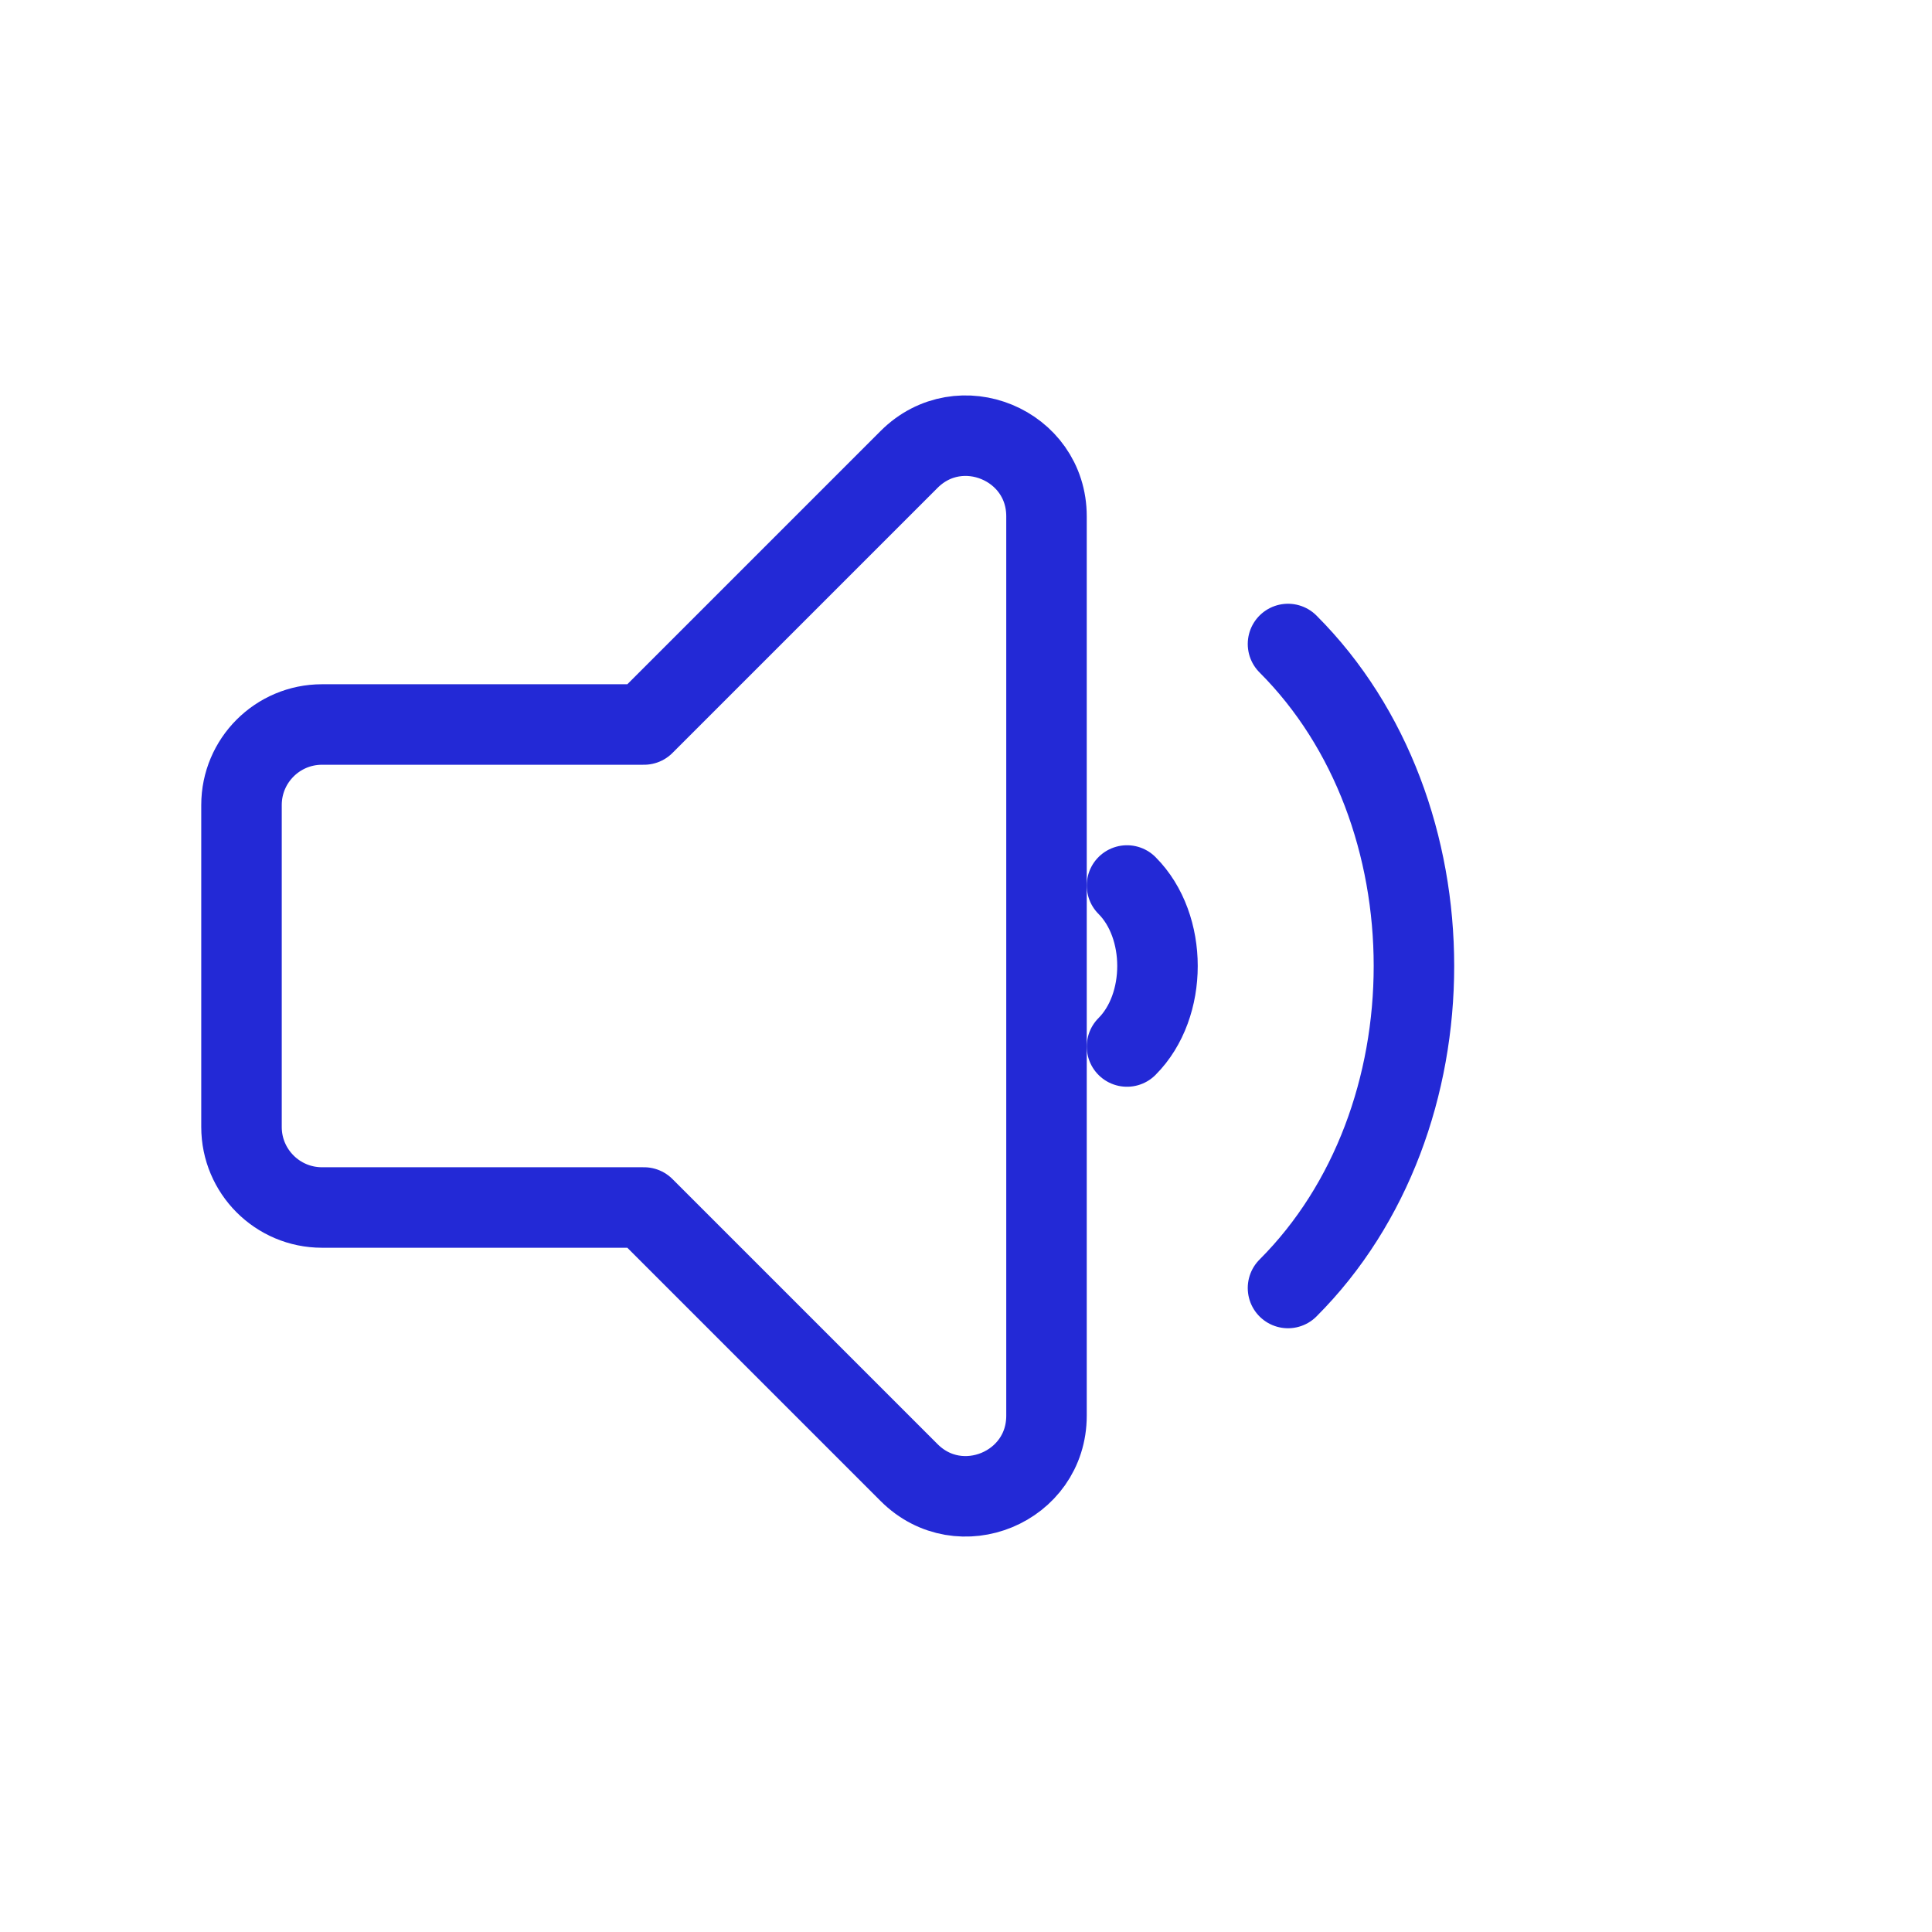
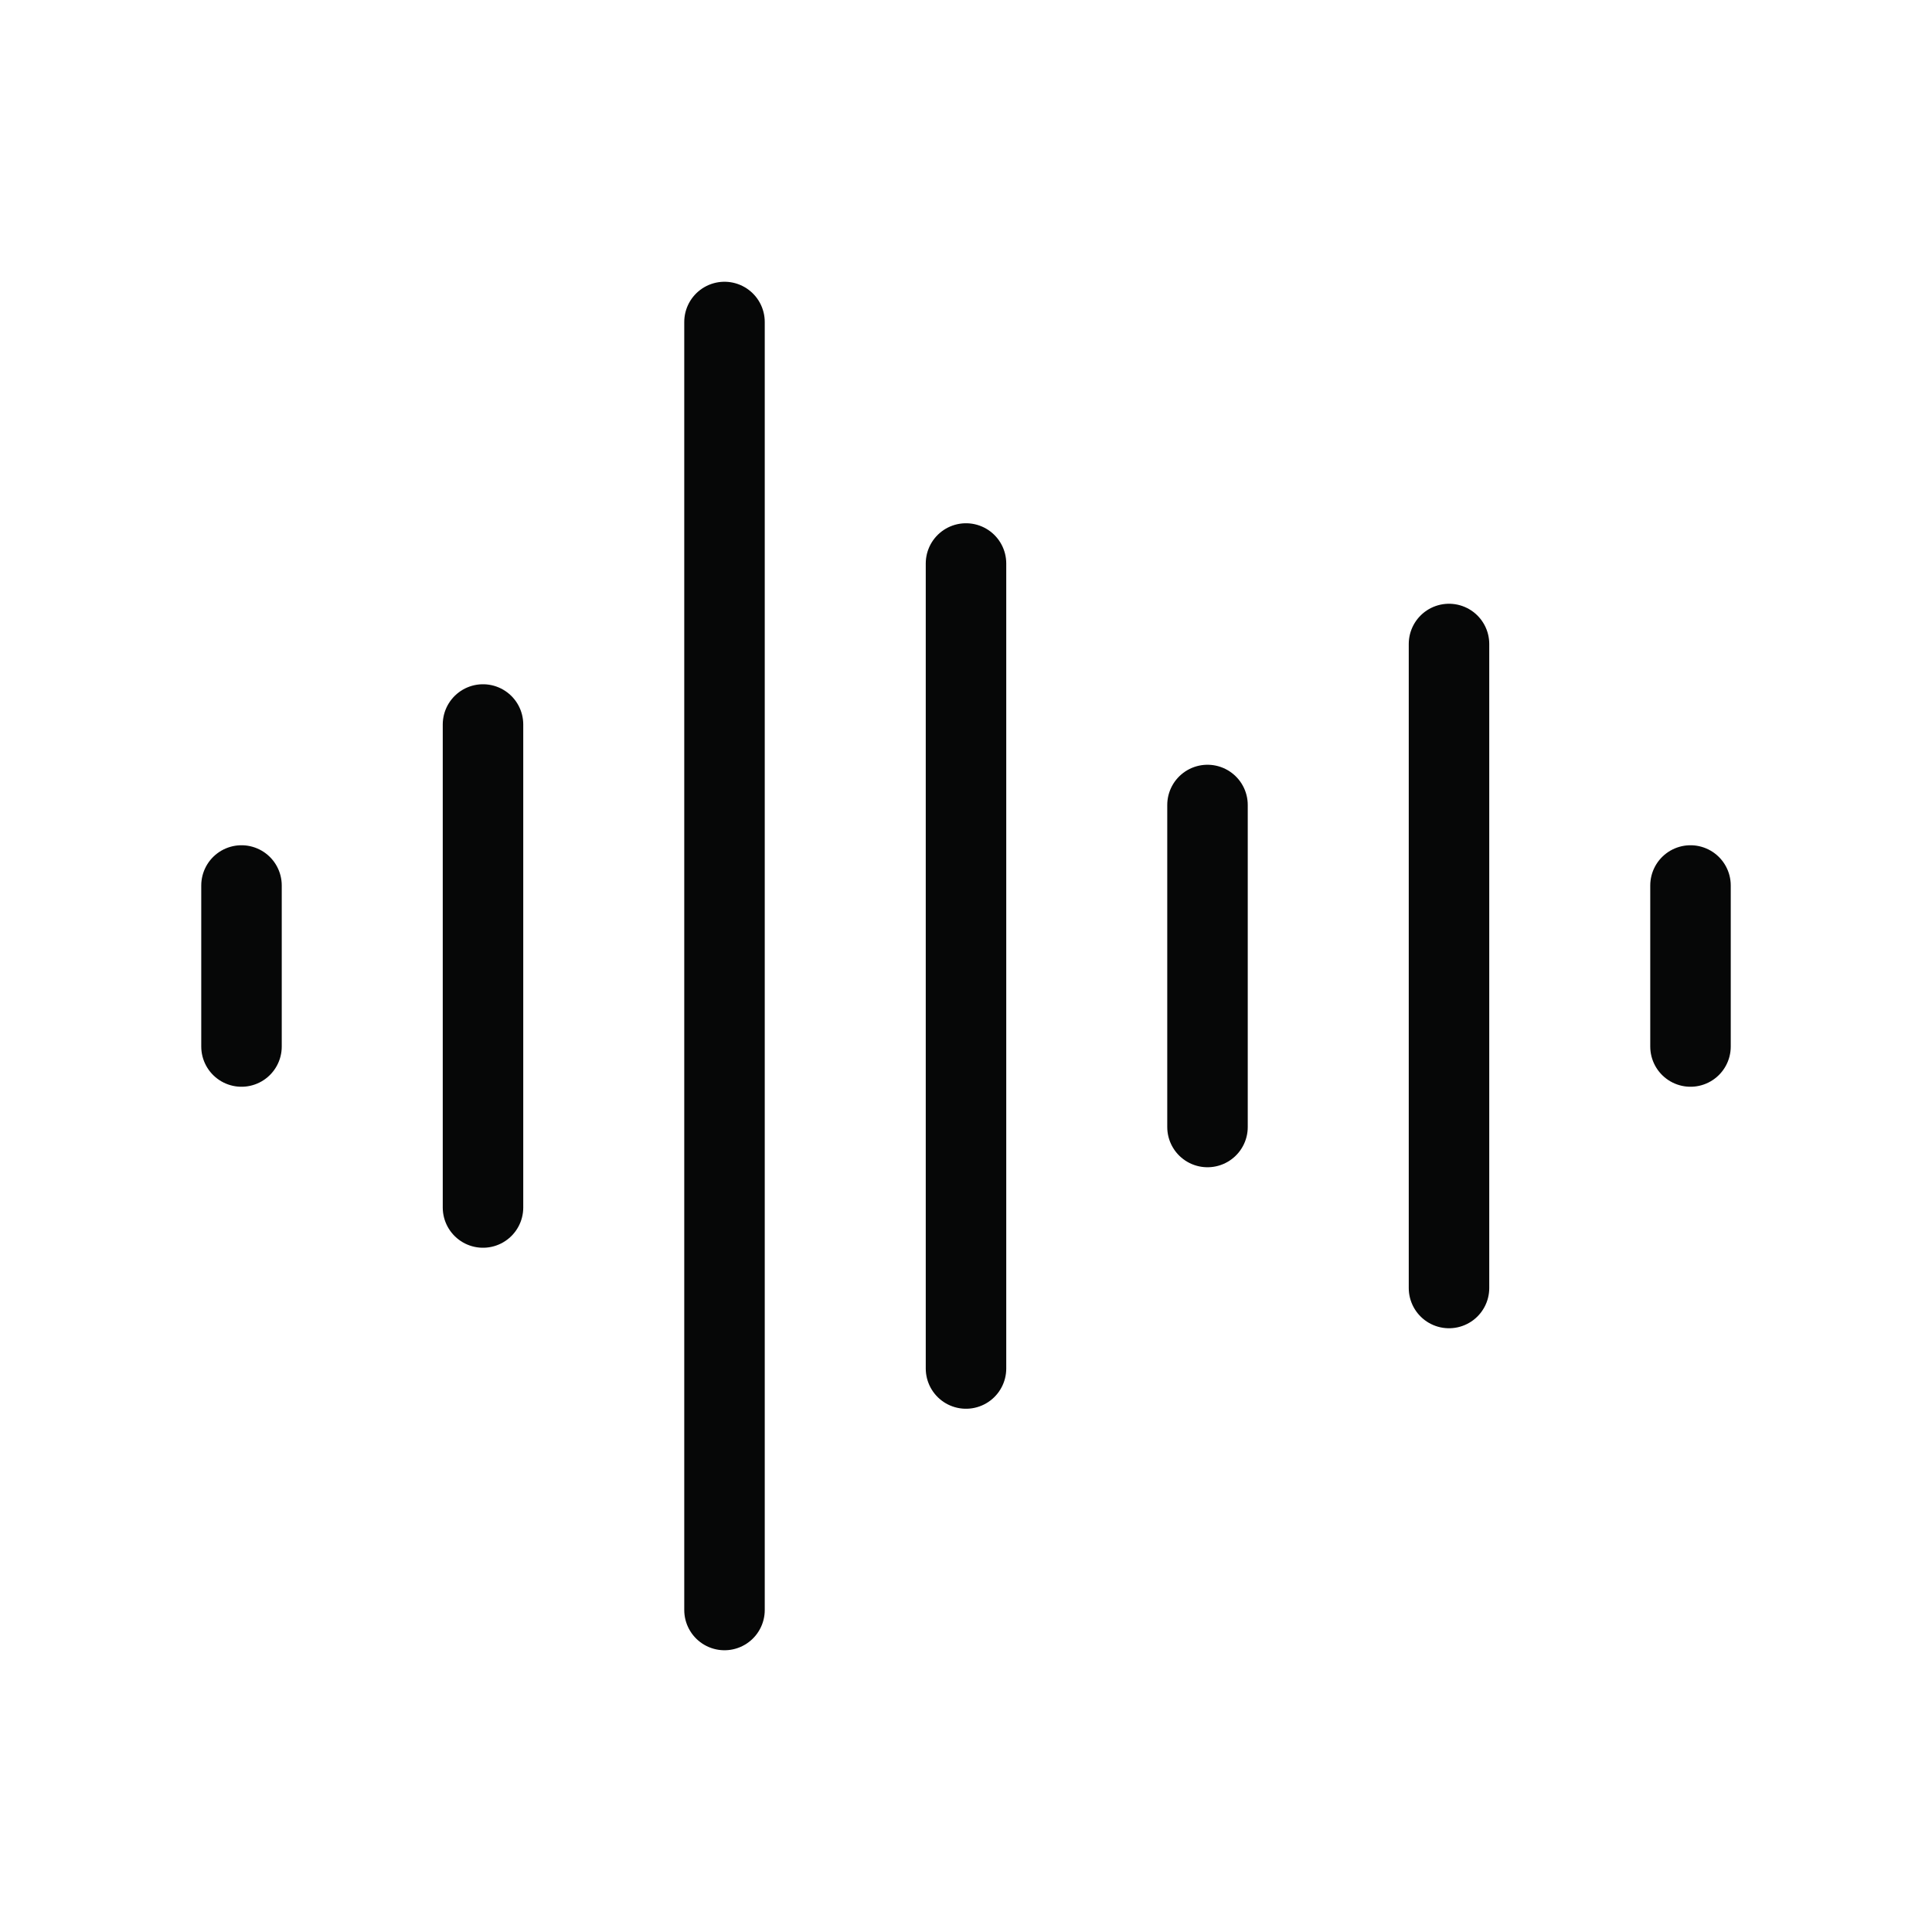
<svg xmlns="http://www.w3.org/2000/svg" width="24" height="24" viewBox="0 0 24 24" fill="none">
-   <g id="volume-quiet">
-     <g id="volume-off">
-       <path id="Rectangle 2" fill-rule="evenodd" clip-rule="evenodd" d="M11.293 5.707C11.923 5.077 13 5.523 13 6.414L13 17.586C13 18.477 11.923 18.923 11.293 18.293L8 15H4C3.448 15 3 14.552 3 14L3 10C3 9.448 3.448 9 4 9L8 9L11.293 5.707Z" stroke="#2329D6" stroke-linecap="round" stroke-linejoin="round" />
-       <path id="Oval 5" d="M14 13C14.505 12.495 14.505 11.505 14 11" stroke="#2329D6" stroke-linecap="round" />
-     </g>
-     <path id="Oval 5_2" d="M16 16C18.086 13.914 18.086 10.086 16 8" stroke="#2329D6" stroke-linecap="round" />
-   </g>
+   <path d="M12 7L12 17" stroke="#060707" stroke-linecap="round" />
+   <path d="M15 10L15 14" stroke="#060707" stroke-linecap="round" />
+   <path d="M18 8L18 16" stroke="#060707" stroke-linecap="round" />
+   <path d="M21 13L21 11" stroke="#060707" stroke-linecap="round" />
+   <path d="M9 4L9 20" stroke="#060707" stroke-linecap="round" />
+   <path d="M6 9L6 15" stroke="#060707" stroke-linecap="round" />
+   <path d="M3 13L3 11" stroke="#060707" stroke-linecap="round" />
</svg>
